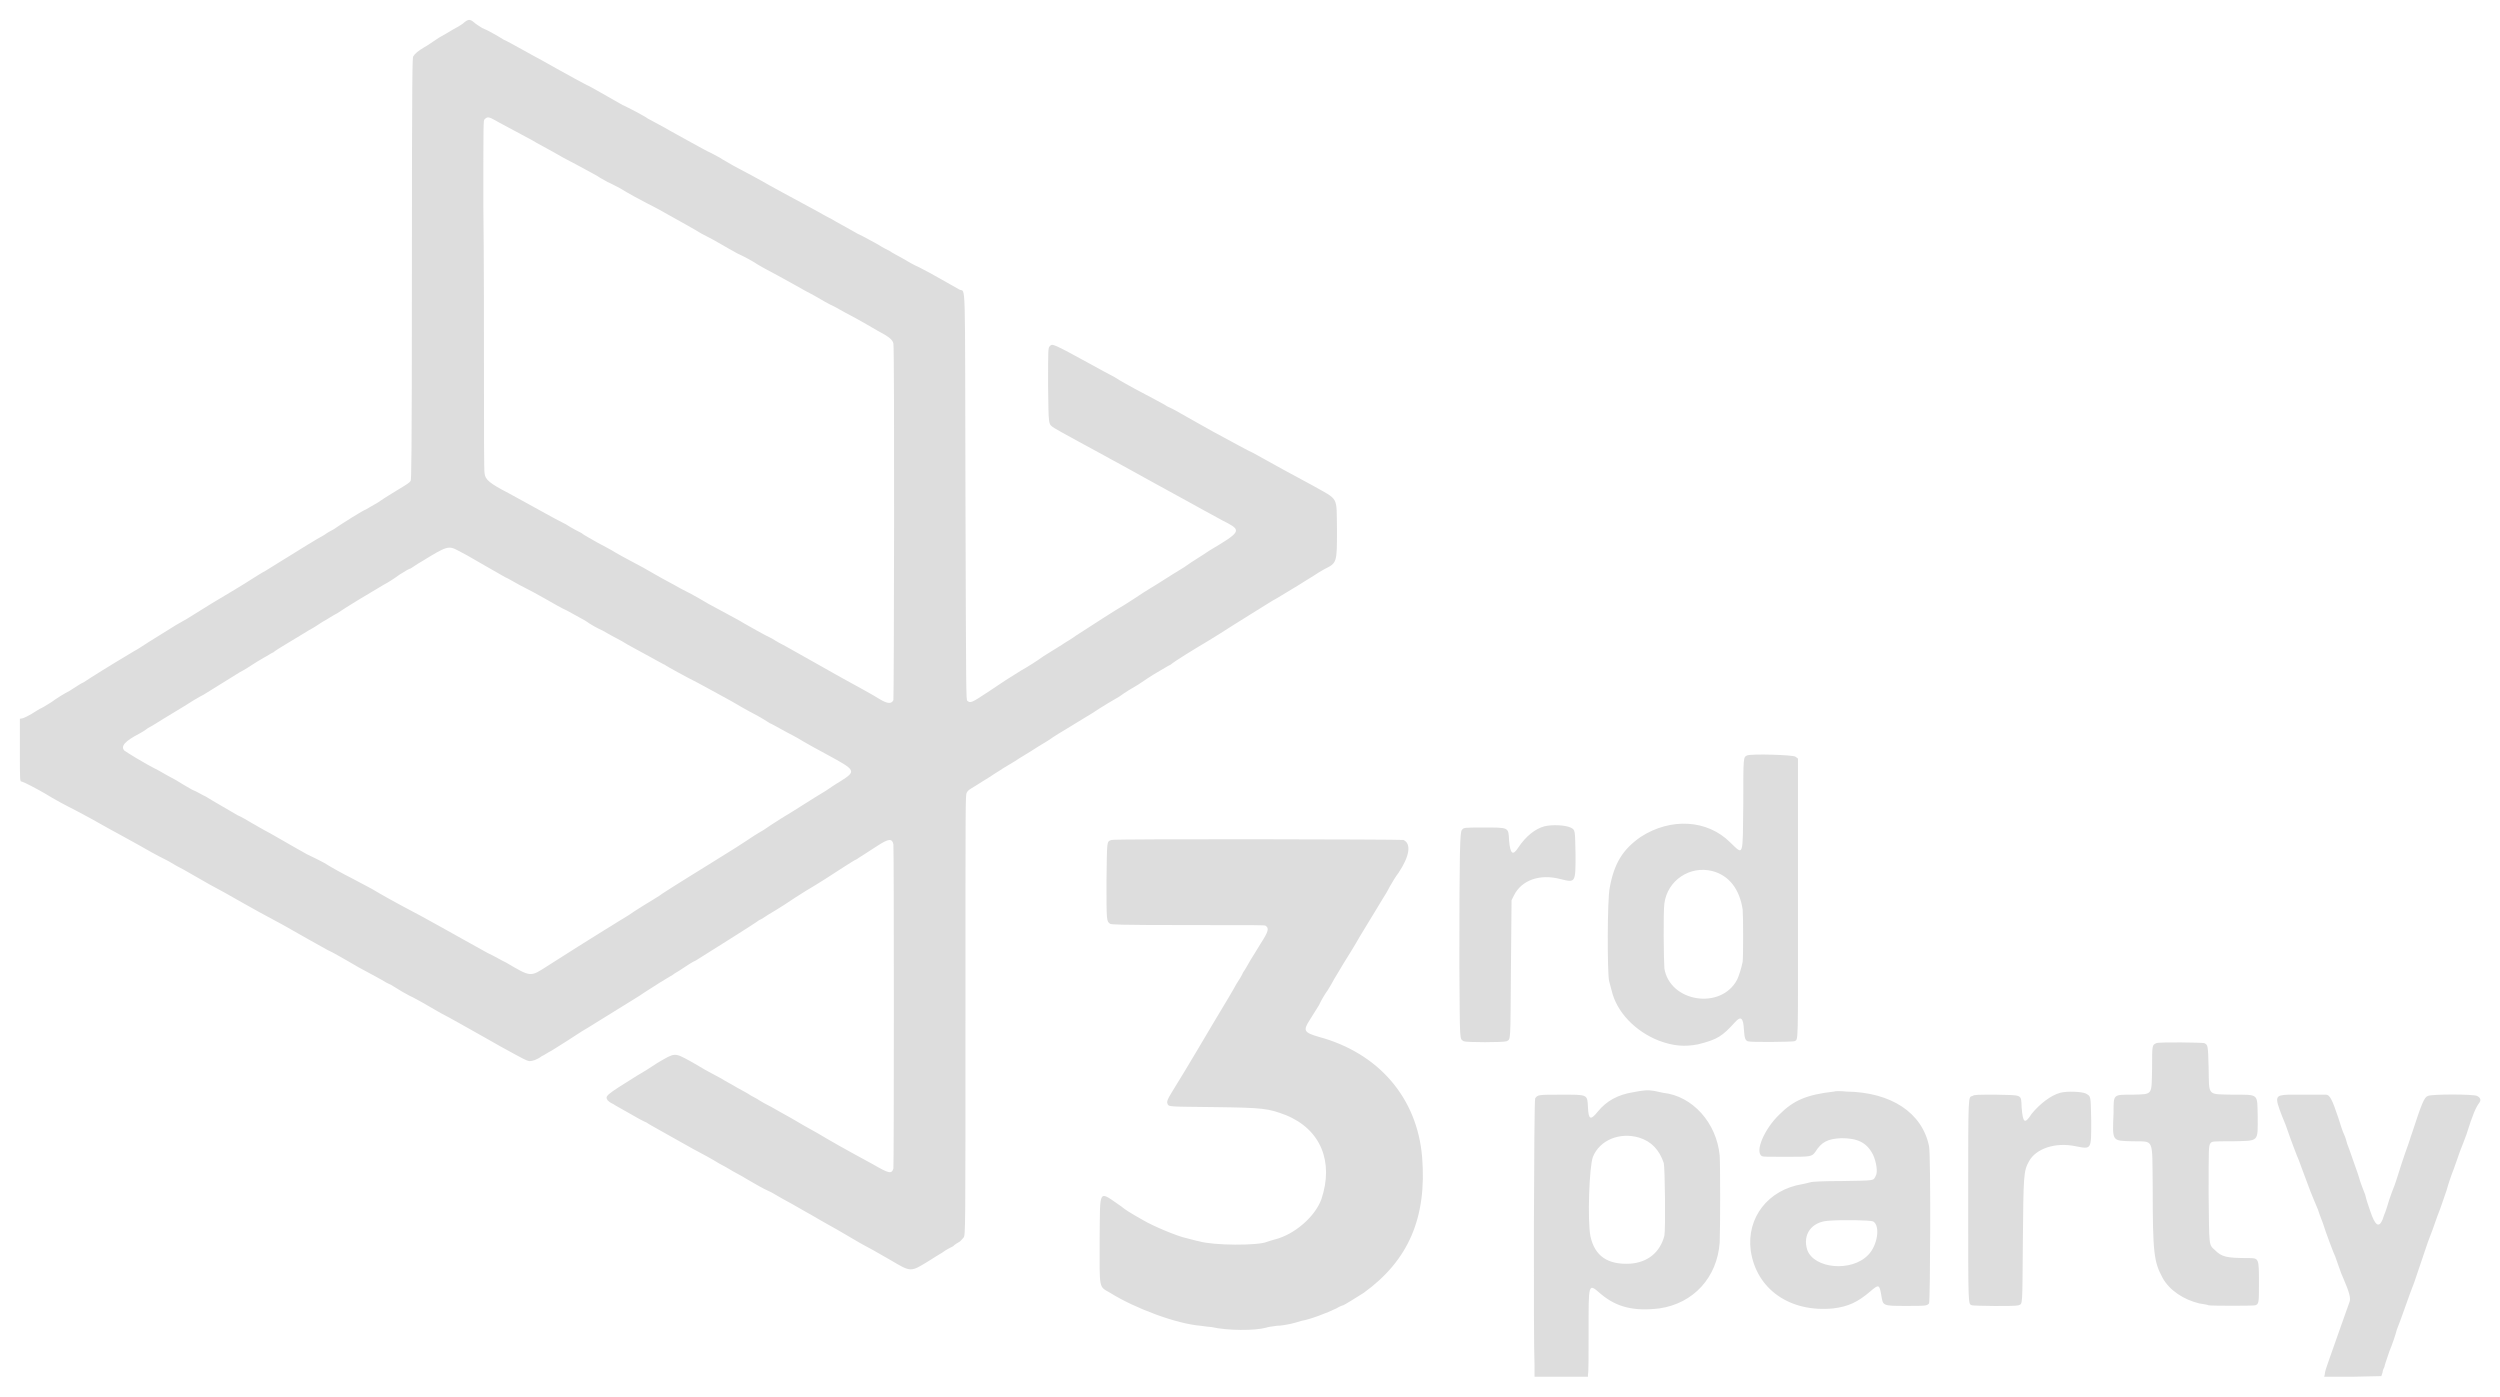
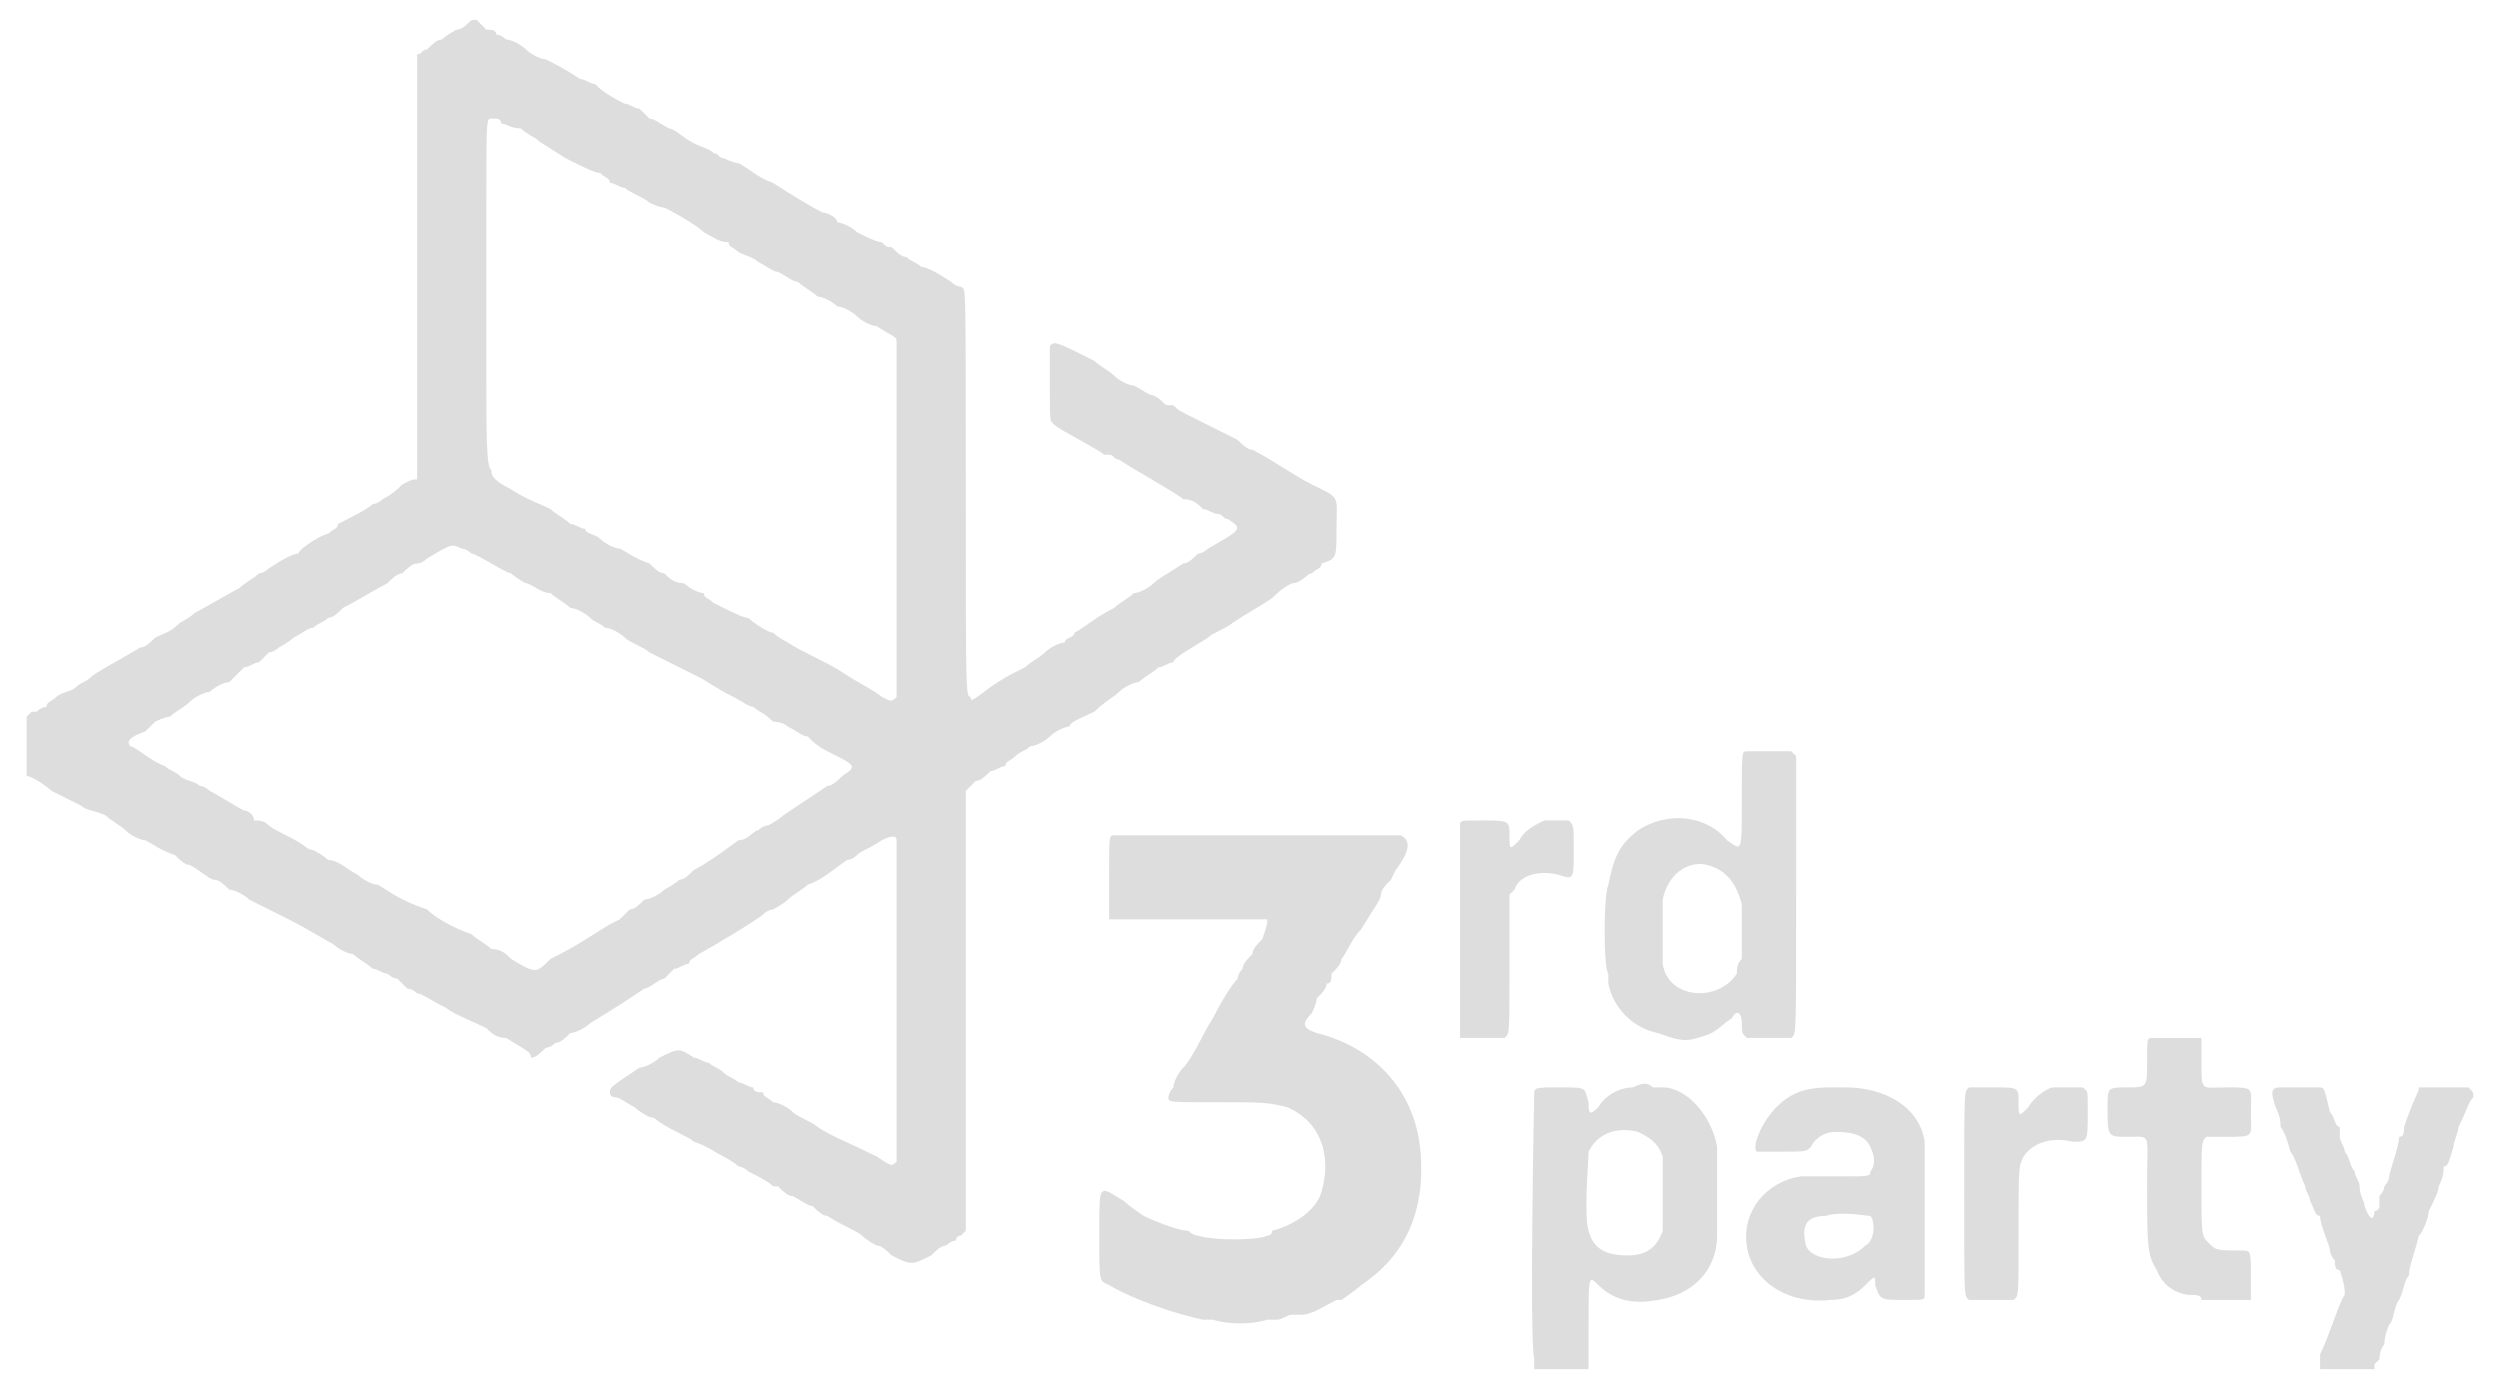
- <svg xmlns="http://www.w3.org/2000/svg" viewBox="0 0 4024 2248">
-   <style>path{fill:#dddddd}</style>
-   <g transform="translate(0,2248) scale(1,-1)">
-     <path d="M745 2210 c-4 -3 -11 -7 -15 -9 -5 -3 -15 -9 -24 -14 -9 -6 -19 -13 -23 -15 -10 -6 -15 -10 -18 -15 -1 -3 -2 -13 -2 -341 0 -322 -1 -339 -2 -342 -2 -3 -5 -5 -20 -14 -11 -7 -17 -10 -33 -21 -9 -5 -17 -10 -19 -11 -4 -1 -39 -23 -52 -32 -4 -2 -11 -6 -15 -9 -13 -7 -50 -30 -53 -32 -3 -2 -23 -14 -42 -26 -6 -3 -15 -9 -20 -12 -6 -4 -19 -12 -29 -18 -19 -11 -55 -33 -77 -47 -7 -4 -18 -10 -24 -14 -16 -10 -24 -15 -37 -23 -8 -5 -18 -12 -24 -15 -42 -25 -69 -42 -81 -50 -5 -2 -15 -9 -23 -14 -8 -4 -21 -12 -29 -18 -8 -5 -16 -10 -19 -11 -2 -1 -8 -5 -13 -8 -5 -3 -11 -6 -14 -7 l-5 -1 0 -51 c0 -50 0 -50 3 -50 4 -1 25 -12 37 -19 16 -10 35 -20 49 -27 7 -4 23 -12 35 -19 12 -7 29 -16 38 -21 9 -5 22 -12 29 -16 14 -8 26 -15 48 -26 8 -5 19 -11 25 -14 19 -11 35 -20 42 -24 4 -2 15 -8 24 -13 9 -5 23 -13 30 -17 14 -8 34 -19 64 -35 33 -19 55 -31 71 -40 9 -4 24 -13 33 -18 10 -6 24 -14 32 -18 8 -4 18 -10 22 -12 3 -2 10 -6 15 -8 5 -3 13 -8 18 -11 4 -2 12 -7 17 -9 8 -4 13 -7 46 -26 14 -7 47 -26 65 -36 5 -3 18 -10 30 -17 40 -22 42 -23 47 -24 5 0 12 2 20 8 3 1 10 6 16 9 6 4 18 11 27 17 8 5 21 14 30 19 37 23 66 41 84 52 10 7 25 16 34 22 8 5 17 10 20 12 2 2 10 6 17 11 6 4 15 10 20 12 19 12 96 60 102 65 3 1 9 5 15 9 5 3 17 10 26 16 9 6 24 16 34 22 22 13 39 24 62 39 8 5 17 11 20 12 4 3 16 10 34 22 17 11 23 12 25 2 1 -5 1 -518 0 -522 -3 -9 -7 -8 -33 7 -48 26 -69 38 -89 50 -13 7 -32 18 -42 24 -11 6 -25 14 -32 18 -8 4 -17 9 -20 11 -4 3 -11 6 -14 8 -4 3 -14 8 -21 12 -8 5 -20 11 -26 15 -7 4 -19 10 -26 14 -8 5 -19 11 -24 14 -26 14 -24 14 -53 -3 -9 -6 -23 -15 -32 -20 -53 -33 -52 -33 -48 -40 1 -1 4 -4 9 -6 4 -3 16 -9 26 -15 10 -6 23 -13 28 -15 4 -3 12 -7 17 -10 25 -14 43 -24 57 -32 17 -9 30 -16 43 -24 4 -2 15 -8 23 -13 8 -4 18 -10 23 -13 12 -7 24 -14 33 -18 5 -2 11 -6 13 -7 3 -2 14 -8 25 -14 11 -6 24 -14 30 -17 5 -3 17 -10 26 -15 22 -12 43 -25 52 -30 3 -2 13 -7 22 -12 9 -5 21 -12 28 -16 34 -20 32 -20 63 -1 6 4 16 10 21 13 5 4 13 8 17 10 3 3 8 6 10 7 2 1 5 5 7 7 3 5 3 5 3 358 0 353 0 353 2 358 2 4 4 5 14 11 6 4 16 10 24 15 7 5 16 10 20 13 3 2 12 7 20 12 7 5 18 11 24 15 6 4 19 12 29 18 10 7 23 15 30 19 6 4 25 15 41 25 15 10 35 22 44 27 8 6 21 14 30 19 9 6 22 15 31 20 9 5 18 11 21 12 7 6 38 25 60 38 10 6 29 18 43 27 22 14 34 21 61 38 6 3 20 12 32 19 12 7 27 17 34 21 6 4 14 9 18 11 20 10 20 10 20 63 -1 56 4 47 -40 72 -28 15 -63 34 -95 52 -9 4 -21 11 -27 14 -30 16 -48 26 -62 34 -29 16 -33 19 -41 23 -4 2 -9 4 -10 5 -1 1 -9 5 -18 10 -9 5 -23 12 -32 17 -9 5 -24 13 -33 19 -10 5 -26 14 -37 20 -64 35 -63 34 -67 30 -3 -3 -3 -3 -3 -64 1 -66 0 -61 10 -68 6 -4 69 -38 80 -44 3 -2 8 -4 9 -5 2 -1 7 -4 13 -7 29 -16 94 -52 109 -60 9 -5 22 -12 29 -16 6 -3 16 -9 22 -12 5 -3 13 -7 17 -9 22 -12 20 -15 -29 -44 -6 -4 -15 -10 -20 -13 -5 -3 -14 -9 -21 -14 -28 -17 -41 -26 -53 -33 -7 -4 -19 -12 -28 -18 -9 -6 -22 -14 -29 -18 -32 -20 -51 -33 -64 -41 -8 -6 -19 -12 -23 -15 -5 -3 -18 -11 -29 -18 -11 -8 -27 -18 -36 -23 -24 -15 -26 -16 -51 -33 -30 -20 -31 -20 -36 -16 -2 3 -2 3 -3 327 -1 368 1 329 -10 335 -2 1 -9 5 -14 8 -28 16 -41 23 -51 28 -7 3 -18 9 -26 14 -7 4 -17 9 -21 12 -4 2 -12 6 -18 10 -6 3 -21 12 -34 18 -12 7 -27 15 -34 19 -6 4 -19 10 -27 15 -16 9 -56 30 -81 44 -19 11 -40 22 -57 31 -8 5 -18 10 -22 13 -4 2 -11 6 -15 8 -5 2 -19 10 -32 17 -14 8 -33 18 -43 24 -11 6 -22 12 -26 14 -4 3 -12 7 -19 11 -8 4 -17 9 -22 11 -33 19 -46 26 -53 30 -5 2 -15 8 -23 12 -20 11 -40 22 -54 30 -6 3 -20 11 -31 17 -11 6 -25 14 -30 16 -5 3 -13 8 -17 10 -5 3 -13 7 -18 9 -5 3 -11 7 -13 9 -7 6 -10 5 -18 -2z m45 -152 c2 -1 8 -4 13 -7 4 -2 17 -9 28 -15 11 -6 22 -12 26 -14 6 -4 26 -14 50 -28 31 -16 46 -25 54 -29 4 -3 12 -7 17 -10 5 -2 14 -7 20 -10 11 -7 35 -20 43 -24 2 -1 12 -6 21 -11 32 -18 56 -31 67 -38 12 -6 25 -13 35 -19 3 -2 14 -8 23 -13 9 -4 24 -12 33 -18 8 -5 22 -12 31 -17 9 -5 22 -12 29 -16 7 -4 21 -12 31 -17 10 -6 24 -14 33 -18 9 -5 23 -13 33 -18 9 -5 25 -14 35 -20 19 -10 25 -15 26 -21 2 -6 1 -572 0 -574 -3 -6 -9 -6 -21 1 -9 6 -44 25 -64 36 -28 16 -66 37 -87 49 -6 3 -17 9 -23 13 -13 6 -37 20 -46 25 -6 4 -20 11 -51 28 -8 4 -17 10 -21 12 -5 3 -18 10 -30 16 -12 7 -26 14 -31 17 -5 3 -18 10 -28 16 -20 11 -27 14 -46 25 -6 4 -20 11 -29 16 -10 6 -22 12 -25 15 -4 2 -16 8 -25 14 -10 5 -25 13 -32 17 -13 7 -36 20 -60 33 -31 16 -38 22 -39 32 -1 2 -1 68 -1 148 0 79 0 206 -1 282 0 138 0 138 2 140 3 3 5 4 10 2z m-53 -696 c4 -2 11 -6 15 -8 10 -6 56 -32 61 -35 3 -1 13 -7 24 -13 10 -5 29 -15 41 -22 12 -7 28 -16 35 -19 7 -4 20 -11 29 -16 8 -6 21 -13 28 -16 7 -4 21 -12 31 -17 9 -6 29 -16 43 -24 13 -7 25 -14 26 -14 2 -2 37 -21 53 -29 17 -9 20 -11 55 -30 12 -7 24 -14 28 -16 6 -3 21 -11 33 -19 3 -1 15 -8 28 -15 12 -6 24 -13 27 -15 7 -4 21 -12 38 -21 46 -25 47 -26 20 -43 -7 -4 -17 -11 -23 -15 -22 -13 -49 -31 -71 -44 -11 -7 -25 -16 -29 -19 -5 -3 -12 -7 -15 -9 -4 -3 -17 -11 -29 -19 -34 -21 -59 -37 -74 -46 -5 -3 -16 -10 -24 -15 -9 -6 -21 -13 -26 -17 -6 -4 -18 -11 -26 -16 -8 -5 -19 -12 -23 -15 -5 -3 -13 -8 -18 -11 -5 -3 -14 -9 -21 -13 -40 -25 -45 -28 -92 -58 -28 -18 -26 -18 -67 6 -5 2 -18 10 -29 15 -11 6 -27 15 -36 20 -23 13 -52 29 -72 40 -42 22 -63 34 -78 43 -4 2 -19 10 -32 17 -14 7 -34 18 -45 25 -11 6 -24 12 -28 14 -3 2 -11 6 -16 9 -23 13 -43 25 -53 30 -7 4 -16 9 -21 12 -5 3 -15 9 -22 12 -15 9 -40 23 -51 30 -5 2 -14 8 -22 11 -7 4 -19 11 -27 16 -8 4 -20 11 -27 15 -24 12 -51 29 -55 32 -6 7 1 15 24 27 2 1 9 5 14 9 6 3 17 10 25 15 8 5 23 14 33 20 9 6 24 15 32 19 8 5 21 13 29 18 8 5 21 13 29 18 8 4 17 10 20 12 3 2 11 7 18 11 6 3 13 8 16 9 2 2 13 9 25 16 12 7 26 16 33 20 6 3 15 9 21 13 6 3 16 10 24 14 13 9 56 35 75 46 6 3 17 10 25 16 8 5 16 10 18 10 2 1 10 7 19 12 39 24 42 25 57 17z M2812 1032 c-6 -3 -6 -2 -6 -77 -1 -88 1 -84 -21 -63 -37 37 -96 40 -144 9 -29 -20 -43 -43 -50 -82 -4 -19 -4 -136 -1 -150 1 -4 3 -11 4 -15 8 -35 38 -66 76 -81 24 -9 42 -10 63 -6 32 8 39 13 60 36 9 10 13 7 14 -12 1 -14 2 -17 6 -19 5 -2 71 -1 75 0 7 4 6 -15 6 232 l0 223 -4 3 c-3 3 -72 5 -78 2z m-56 -186 c27 -7 44 -29 49 -62 1 -11 1 -76 0 -84 -2 -10 -6 -23 -9 -29 -26 -49 -108 -36 -117 18 -1 11 -2 92 0 105 5 37 41 61 77 52z M2486 918 c-15 -4 -30 -16 -42 -34 -9 -14 -13 -11 -15 11 -1 22 0 21 -42 21 -31 0 -31 0 -34 -4 -3 -3 -4 -31 -4 -216 1 -129 0 -119 7 -124 4 -2 64 -2 69 0 7 4 6 -4 7 117 l1 110 4 8 c12 24 41 35 75 26 24 -6 24 -6 24 39 -1 40 0 40 -8 44 -9 4 -29 5 -42 2z M1789 896 c-8 -3 -7 0 -8 -66 0 -65 0 -65 6 -69 2 -1 8 -2 125 -2 113 0 123 0 125 -1 6 -4 5 -9 -8 -29 -5 -8 -12 -20 -16 -26 -4 -7 -9 -16 -12 -20 -2 -5 -7 -13 -11 -19 -3 -6 -19 -33 -36 -61 -17 -29 -38 -64 -47 -79 -9 -15 -19 -31 -22 -36 -6 -10 -7 -13 -6 -16 2 -6 1 -5 75 -6 80 -1 87 -2 116 -13 56 -23 77 -75 57 -135 -10 -28 -43 -57 -75 -65 -4 -1 -10 -3 -13 -4 -14 -6 -85 -6 -109 1 -6 1 -15 4 -20 5 -15 3 -55 20 -70 29 -23 13 -29 17 -35 22 -38 26 -34 31 -35 -51 0 -84 -2 -77 17 -88 40 -25 107 -50 146 -53 7 -1 14 -2 17 -2 26 -6 70 -6 88 -1 2 1 10 2 17 3 7 0 17 2 22 3 4 1 12 3 18 5 13 2 42 13 56 20 5 3 10 5 11 5 1 0 22 13 33 20 72 52 102 121 94 219 -8 95 -70 167 -166 193 -24 7 -26 10 -15 27 3 5 10 16 15 24 4 9 11 20 14 24 3 5 8 13 11 19 4 6 10 17 15 25 5 8 17 27 26 43 26 43 33 54 37 61 2 3 7 11 11 19 4 7 10 17 14 22 18 27 21 47 8 53 -3 1 -467 2 -470 0z M3471 569 c-7 -3 -7 -3 -7 -40 -1 -45 2 -42 -32 -43 -31 0 -30 1 -30 -29 -2 -47 -3 -45 30 -46 36 -1 32 8 33 -74 0 -107 2 -120 16 -146 11 -20 34 -35 59 -41 6 -1 13 -2 15 -3 5 -1 72 -1 75 0 6 2 6 4 6 36 0 40 0 40 -17 40 -36 0 -43 2 -54 13 -10 9 -9 5 -10 89 0 77 0 78 3 83 3 3 3 3 35 3 44 1 41 -2 41 40 -1 37 3 35 -40 35 -42 1 -38 -3 -39 43 -1 37 -1 37 -7 40 -4 1 -72 2 -77 0z M2629 490 c-25 -4 -43 -14 -57 -31 -12 -15 -15 -13 -16 6 -1 22 0 21 -43 21 -37 0 -38 0 -42 -6 -2 -4 -3 -388 -1 -431 l0 -17 43 0 43 0 0 4 c1 2 1 31 1 66 0 83 -1 81 20 63 25 -21 53 -28 94 -23 55 8 93 50 97 106 1 22 1 127 0 140 -5 53 -44 96 -91 101 -4 1 -10 2 -14 3 -11 2 -18 1 -34 -2z m9 -73 c20 -6 33 -20 40 -41 2 -8 3 -108 1 -117 -7 -27 -27 -43 -55 -45 -36 -2 -57 12 -64 44 -5 25 -2 113 4 128 11 27 43 40 74 31z M2952 491 c-44 -5 -65 -14 -88 -37 -24 -23 -40 -60 -28 -67 2 -1 10 -1 38 -1 41 0 42 0 48 8 10 16 20 21 42 22 26 0 41 -7 51 -27 5 -11 8 -28 4 -34 -4 -8 -1 -7 -54 -8 -30 0 -49 -1 -51 -2 -1 0 -7 -2 -13 -3 -55 -9 -90 -54 -83 -107 9 -62 63 -100 133 -93 24 3 39 10 59 27 14 12 15 12 18 -5 3 -18 1 -18 41 -18 31 0 32 0 36 4 2 3 3 239 0 253 -11 54 -61 87 -133 88 -9 1 -18 1 -20 0z m63 -209 c12 -7 7 -39 -8 -54 -27 -28 -87 -22 -98 8 -8 25 7 45 33 47 23 2 69 1 73 -1z M3316 489 c-15 -4 -33 -18 -46 -34 -11 -17 -14 -15 -16 11 -1 21 2 19 -41 20 -31 0 -35 0 -38 -2 -7 -3 -7 10 -7 -168 0 -177 0 -166 6 -169 3 -1 70 -2 75 0 7 3 6 -4 7 104 1 105 1 112 10 128 11 20 42 31 75 24 26 -5 25 -6 25 42 -1 40 0 38 -9 43 -7 3 -30 4 -41 1z M3683 486 c-21 -1 -22 -3 -10 -34 4 -9 8 -20 10 -26 4 -12 15 -41 17 -45 2 -6 15 -40 19 -51 3 -7 8 -20 12 -29 3 -10 8 -21 9 -25 3 -10 16 -45 19 -51 1 -3 4 -11 6 -17 2 -6 5 -14 7 -18 9 -21 12 -31 10 -37 -3 -8 -24 -68 -35 -99 -3 -8 -5 -15 -5 -18 l-1 -4 46 0 46 1 2 6 c0 3 2 7 3 9 0 2 4 13 8 25 5 12 10 27 12 35 3 7 9 24 14 38 5 14 11 31 14 38 4 12 10 30 22 65 4 10 11 29 15 41 5 12 11 31 15 42 3 11 7 22 8 25 2 5 5 13 14 39 3 7 7 18 10 26 10 32 15 43 20 50 4 5 3 9 -3 12 -6 3 -73 3 -79 0 -6 -2 -10 -12 -26 -61 -2 -5 -4 -13 -6 -18 -5 -13 -17 -50 -19 -57 -1 -3 -4 -12 -7 -19 -3 -8 -6 -17 -7 -21 -1 -4 -3 -9 -4 -12 -2 -4 -3 -9 -4 -11 -6 -14 -12 -10 -20 14 -2 6 -6 17 -8 26 -3 8 -8 20 -10 28 -2 7 -7 20 -10 29 -3 9 -7 20 -9 25 -1 4 -3 11 -5 15 -2 4 -6 16 -9 26 -10 30 -14 38 -20 38 -8 0 -51 0 -61 0z" />
-   </g>
+ <svg xmlns="http://www.w3.org/2000/svg" viewBox="0 0 503 281" width="54" height="30">
+   <path fill="#ddd" d="M93 5c0 0-1 1-2 1c0 0-2 1-3 2c-1 0-2 1-3 2c-1 0-1 1-2 1c0 1 0 2 0 43c0 40 0 42 0 43c-1 0-1 0-3 1c-1 1-2 2-4 3c-1 1-2 1-2 1c-1 1-5 3-7 4c0 1-1 1-2 2c-1 0-6 3-6 4c-1 0-3 1-6 3c0 0-1 1-2 1c-1 1-3 2-4 3c-2 1-7 4-9 5c-1 1-3 2-3 2c-2 2-3 2-5 3c-1 1-2 2-3 2c-5 3-9 5-10 6c-1 1-2 1-3 2c-1 1-3 1-4 2c-1 1-2 1-2 2c0 0-1 0-2 1c0 0-1 0-1 0l-1 1l0 6c0 6 0 6 0 6c1 0 4 2 5 3c2 1 4 2 6 3c1 1 3 1 5 2c1 1 3 2 4 3c1 1 3 2 4 2c2 1 3 2 6 3c1 1 2 2 3 2c2 1 4 3 5 3c1 0 2 1 3 2c1 0 3 1 4 2c2 1 4 2 8 4c4 2 7 4 9 5c1 1 3 2 4 2c1 1 3 2 4 3c1 0 2 1 3 1c0 0 1 1 2 1c0 0 1 1 2 2c0 0 1 0 2 1c1 0 2 1 6 3c1 1 6 3 8 4c1 1 2 2 4 2c5 3 5 3 5 4c1 0 2-1 3-2c0 0 1 0 2-1c1 0 2-1 3-2c1 0 3-1 4-2c5-3 8-5 11-7c1 0 3-2 4-2c1-1 2-2 2-2c1 0 2-1 3-1c0-1 1-1 2-2c2-1 12-7 13-8c0 0 1-1 2-1c0 0 2-1 3-2c1-1 3-2 4-3c3-1 5-3 8-5c1 0 2-1 2-1c1-1 2-1 5-3c2-1 3-1 3 0c0 0 0 65 0 65c-1 1-1 1-4-1c-6-3-9-4-12-6c-1-1-4-2-5-3c-1-1-3-2-4-2c-1-1-2-1-2-2c-1 0-2 0-2-1c-1 0-2-1-3-1c-1-1-2-1-3-2c-1-1-2-1-3-2c-1 0-2-1-3-1c-3-2-3-2-7 0c-1 1-3 2-4 2c-6 4-6 4-6 5c0 1 1 1 1 1c1 0 2 1 4 2c1 1 3 2 3 2c1 0 2 1 2 1c3 2 6 3 7 4c3 1 4 2 6 3c0 0 2 1 3 2c1 0 2 1 2 1c2 1 4 2 5 3c0 0 1 0 1 0c1 1 2 2 3 2c2 1 3 2 4 2c1 1 2 2 3 2c3 2 6 3 7 4c0 0 1 1 3 2c1 0 2 1 3 2c4 2 4 2 8 0c1-1 2-2 3-2c0 0 1-1 2-1c0-1 1-1 1-1c0 0 1-1 1-1c0-1 0-1 0-45c0-44 0-44 0-44c1-1 1-1 2-2c1 0 2-1 3-2c1 0 2-1 3-1c0-1 1-1 2-2c1-1 2-1 3-2c1 0 3-1 4-2c1-1 3-2 4-2c0-1 3-2 5-3c2-2 4-3 5-4c1-1 3-2 4-2c1-1 3-2 4-3c1 0 2-1 3-1c0-1 4-3 7-5c1-1 4-2 5-3c3-2 5-3 8-5c1-1 2-2 4-3c2 0 3-2 4-2c1-1 2-1 2-2c3-1 3-1 3-7c0-7 1-6-5-9c-4-2-8-5-12-7c-1 0-2-1-3-2c-4-2-6-3-8-4c-4-2-4-2-5-3c-1 0-1 0-1 0c-1 0-1-1-3-2c-1 0-2-1-4-2c-1 0-3-1-4-2c-1-1-3-2-4-3c-8-4-8-4-9-3c0 0 0 0 0 8c0 8 0 7 1 8c1 1 9 5 10 6c0 0 1 0 1 0c1 0 1 1 2 1c3 2 12 7 13 8c2 0 3 1 4 2c1 0 2 1 3 1c1 0 1 1 2 1c3 2 3 2-4 6c0 0-1 1-2 1c-1 1-2 2-3 2c-3 2-5 3-6 4c-1 1-3 2-4 2c-1 1-3 2-4 3c-4 2-6 4-8 5c0 1-2 1-2 2c-1 0-3 1-4 2c-1 1-3 2-4 3c-4 2-4 2-7 4c-4 3-4 3-4 2c-1 0-1 0-1-41c0-46 0-41-1-42c0 0-1 0-2-1c-3-2-5-3-6-3c-1-1-2-1-3-2c-1 0-2-1-3-2c-1 0-1 0-2-1c-1 0-3-1-5-2c-1-1-3-2-4-2c0-1-2-2-3-2c-2-1-7-4-10-6c-3-1-5-3-7-4c-1 0-3-1-3-1c-1 0-1-1-2-1c-1-1-2-1-4-2c-2-1-4-3-5-3c-2-1-3-2-4-2c0 0-1-1-2-2c-1 0-2-1-3-1c-4-2-5-3-6-4c-1 0-2-1-3-1c-3-2-5-3-7-4c-1 0-3-1-4-2c-1-1-3-2-4-2c0 0-1-1-2-1c0-1-1-1-2-1c-1-1-1-1-2-2c-1 0-1 0-2 1zM99 24c0 0 1 0 1 1c1 0 2 1 4 1c1 1 3 2 3 2c1 1 3 2 6 4c4 2 6 3 7 3c1 1 2 1 2 2c1 0 2 1 3 1c1 1 4 2 5 3c0 0 2 1 3 1c4 2 7 4 8 5c2 1 3 2 5 2c0 1 1 1 2 2c2 1 3 1 4 2c2 1 3 2 4 2c2 1 3 2 4 2c1 1 3 2 4 3c1 0 3 1 4 2c1 0 3 1 4 2c1 1 3 2 4 2c3 2 4 2 4 3c0 1 0 72 0 72c-1 1-1 1-3 0c-1-1-5-3-8-5c-3-2-8-4-11-6c0 0-2-1-3-2c-1 0-4-2-5-3c-1 0-3-1-7-3c-1-1-2-1-2-2c-1 0-3-1-4-2c-2 0-3-1-4-2c-1 0-2-1-3-2c-3-1-4-2-6-3c-1 0-3-1-4-2c-1-1-3-1-3-2c-1 0-2-1-3-1c-1-1-3-2-4-3c-2-1-5-2-8-4c-4-2-4-3-4-4c-1 0-1-8-1-18c0-10 0-26 0-35c0-18 0-18 1-18c0 0 0 0 1 0zM92 111c1 0 2 1 2 1c1 0 7 4 8 4c0 0 1 1 3 2c1 0 3 2 5 2c1 1 3 2 4 3c1 0 3 1 4 2c1 1 2 1 3 2c1 0 3 1 4 2c1 1 4 2 5 3c2 1 4 2 4 2c0 0 4 2 6 3c2 1 3 2 7 4c2 1 3 2 4 2c1 1 2 1 4 3c0 0 2 0 3 1c2 1 3 2 4 2c1 1 2 2 4 3c6 3 6 3 3 5c-1 1-2 2-3 2c-3 2-6 4-9 6c-1 1-3 2-3 2c-1 0-2 1-2 1c-1 0-2 2-4 2c-4 3-7 5-9 6c-1 1-2 2-3 2c-1 1-3 2-3 2c-1 1-3 2-4 2c-1 1-2 2-3 2c0 0-1 1-2 2c0 0-2 1-2 1c-5 3-6 4-12 7c-3 3-3 3-8 0c-1-1-2-2-4-2c-1-1-3-2-4-3c-3-1-7-3-9-5c-6-2-8-4-10-5c-1 0-3-1-4-2c-2-1-4-3-6-3c-1-1-3-2-3-2c-1 0-2-1-2-1c-3-2-6-3-7-4c-1-1-2-1-3-1c0-1-1-2-2-2c-2-1-5-3-7-4c0 0-1-1-2-1c-1-1-3-1-4-2c-1-1-2-1-3-2c-3-1-6-4-7-4c-1-1 0-2 3-3c0 0 1-1 2-2c0 0 2-1 3-1c1-1 3-2 4-3c1-1 3-2 4-2c1-1 3-2 4-2c1-1 2-2 3-3c1 0 2-1 3-1c0 0 1-1 2-2c1 0 2-1 2-1c0 0 2-1 3-2c2-1 3-2 4-2c1-1 2-1 3-2c1 0 2-1 3-2c2-1 7-4 9-5c1-1 2-2 3-2c1-1 2-2 3-2c0 0 1 0 2-1c5-3 5-3 7-2zM352 152c-1 0-1 0-1 10c0 11 0 10-3 8c-4-5-12-6-18-2c-4 3-5 6-6 11c-1 2-1 17 0 18c0 1 0 2 0 2c1 5 5 9 10 10c3 1 5 2 8 1c4-1 4-2 7-4c1-2 2-1 2 1c0 2 0 2 1 3c0 0 8 0 9 0c1-1 1 1 1-30l0-27l-1-1c0 0-9 0-9 0zM344 175c4 1 6 4 7 8c0 1 0 9 0 11c-1 1-1 2-1 3c-4 6-14 5-15-2c0-1 0-12 0-13c1-5 5-8 9-7zM311 166c-2 1-4 2-5 4c-2 2-2 2-2-1c0-3 0-3-6-3c-4 0-4 0-4 1c0 0 0 4 0 27c0 16 0 15 0 16c1 0 8 0 9 0c1-1 1 0 1-15l0-14l1-1c1-3 5-4 9-3c3 1 3 1 3-5c0-5 0-5-1-6c-1 0-4 0-5 0zM224 169c-1 0-1 0-1 8c0 8 0 8 0 9c1 0 1 0 16 0c14 0 15 0 16 0c0 1 0 1-1 4c-1 1-2 2-2 3c-1 1-2 2-2 3c0 0-1 1-1 2c-1 1-3 4-5 8c-2 3-4 8-6 10c-1 1-2 3-2 4c-1 1-1 2-1 2c0 1 0 1 9 1c10 0 11 0 15 1c7 3 9 10 7 17c-1 4-6 7-10 8c0 1-1 1-1 1c-2 1-11 1-14 0c-1 0-2-1-2-1c-2 0-7-2-9-3c-3-2-4-3-4-3c-5-3-5-4-5 6c0 11 0 10 2 11c5 3 14 6 19 7c0 0 1 0 2 0c3 1 8 1 11 0c0 0 1 0 2 0c1 0 2-1 3-1c0 0 1 0 2 0c2 0 5-2 7-3c1 0 1 0 1 0c0 0 3-2 4-3c9-6 13-15 12-27c-1-12-9-21-21-24c-3-1-3-2-1-4c0 0 1-2 1-3c1-1 2-2 2-3c1 0 1-1 1-2c1-1 2-2 2-3c1-1 2-4 4-6c3-5 4-6 4-7c0-1 1-2 2-3c0 0 1-2 1-2c3-4 3-6 1-7c0 0-58 0-58 0zM434 210c-1 0-1 0-1 5c0 5 0 5-4 5c-4 0-4 0-4 4c0 6 0 6 4 6c5 0 4-1 4 9c0 13 0 15 2 18c1 3 4 5 7 5c1 0 2 0 2 1c1 0 9 0 10 0c0-1 0-1 0-5c0-5 0-5-2-5c-4 0-5 0-6-1c-2-2-2-1-2-12c0-9 0-9 1-10c0 0 0 0 4 0c6 0 5 0 5-5c0-5 1-5-5-5c-5 0-5 1-5-5c0-5 0-5 0-5c-1 0-10 0-10 0zM329 220c-3 0-6 2-7 4c-2 2-2 1-2-1c-1-3 0-3-6-3c-4 0-5 0-5 1c0 1-1 49 0 54l0 2l5 0l6 0l0-1c0 0 0-3 0-8c0-10 0-10 2-8c3 3 7 4 12 3c7-1 12-6 12-13c0-3 0-16 0-18c-1-6-6-12-11-12c-1 0-2 0-2 0c-1-1-2-1-4 0zM330 229c2 1 4 2 5 5c0 1 0 14 0 15c-1 3-3 5-7 5c-4 0-7-1-8-5c-1-3 0-14 0-16c2-4 6-5 10-4zM369 220c-5 0-8 1-11 4c-3 3-5 8-4 9c1 0 2 0 5 0c5 0 5 0 6-1c1-2 3-3 5-3c4 0 6 1 7 3c1 2 1 4 0 5c0 1 0 1-6 1c-4 0-7 0-7 0c0 0-1 0-1 0c-7 1-12 7-11 14c1 7 8 12 17 11c3 0 5-1 7-3c2-2 2-2 2 0c1 3 1 3 6 3c4 0 4 0 4-1c0 0 0-30 0-31c-1-7-8-11-16-11c-2 0-3 0-3 0zM377 246c1 1 1 5-1 6c-4 4-11 3-12 0c-1-4 0-6 4-6c3-1 8 0 9 0zM414 220c-1 0-4 2-5 4c-2 2-2 2-2-1c0-3 0-3-5-3c-4 0-5 0-5 0c-1 1-1-1-1 22c0 22 0 20 1 21c0 0 9 0 9 0c1-1 1 0 1-13c0-14 0-14 1-16c2-3 6-4 10-3c3 0 3 0 3-6c0-5 0-4-1-5c-1 0-4 0-6 0zM460 220c-2 0-2 1-1 4c1 2 1 3 1 4c1 1 2 5 2 5c1 1 2 5 3 7c0 1 1 2 1 3c1 2 1 3 2 3c0 2 2 6 2 7c0 0 0 1 1 2c0 1 0 2 1 2c1 3 1 4 1 5c-1 1-3 8-5 12c0 1 0 2 0 2l0 1l5 0l6 0l0-1c0 0 1-1 1-1c0 0 0-2 1-3c0-2 1-4 1-4c1-1 1-4 2-5c1-2 1-4 2-5c0-2 1-4 2-8c1-1 2-4 2-5c1-2 2-4 2-5c1-2 1-3 1-4c1 0 1-1 2-4c0-1 1-3 1-4c2-4 2-5 3-6c0-1 0-1-1-2c0 0-9 0-10 0c0 1-1 2-3 8c0 1 0 2-1 2c0 2-2 7-2 8c0 0 0 1-1 2c0 1-1 2-1 2c0 1 0 2 0 2c0 0 0 1-1 1c0 2-1 2-2-1c0-1-1-2-1-4c0-1-1-2-1-3c-1-1-1-3-2-4c0-1-1-2-1-3c0 0 0-1 0-2c-1 0-1-2-2-3c-1-4-1-5-2-5c-1 0-6 0-8 0z" />
</svg>
